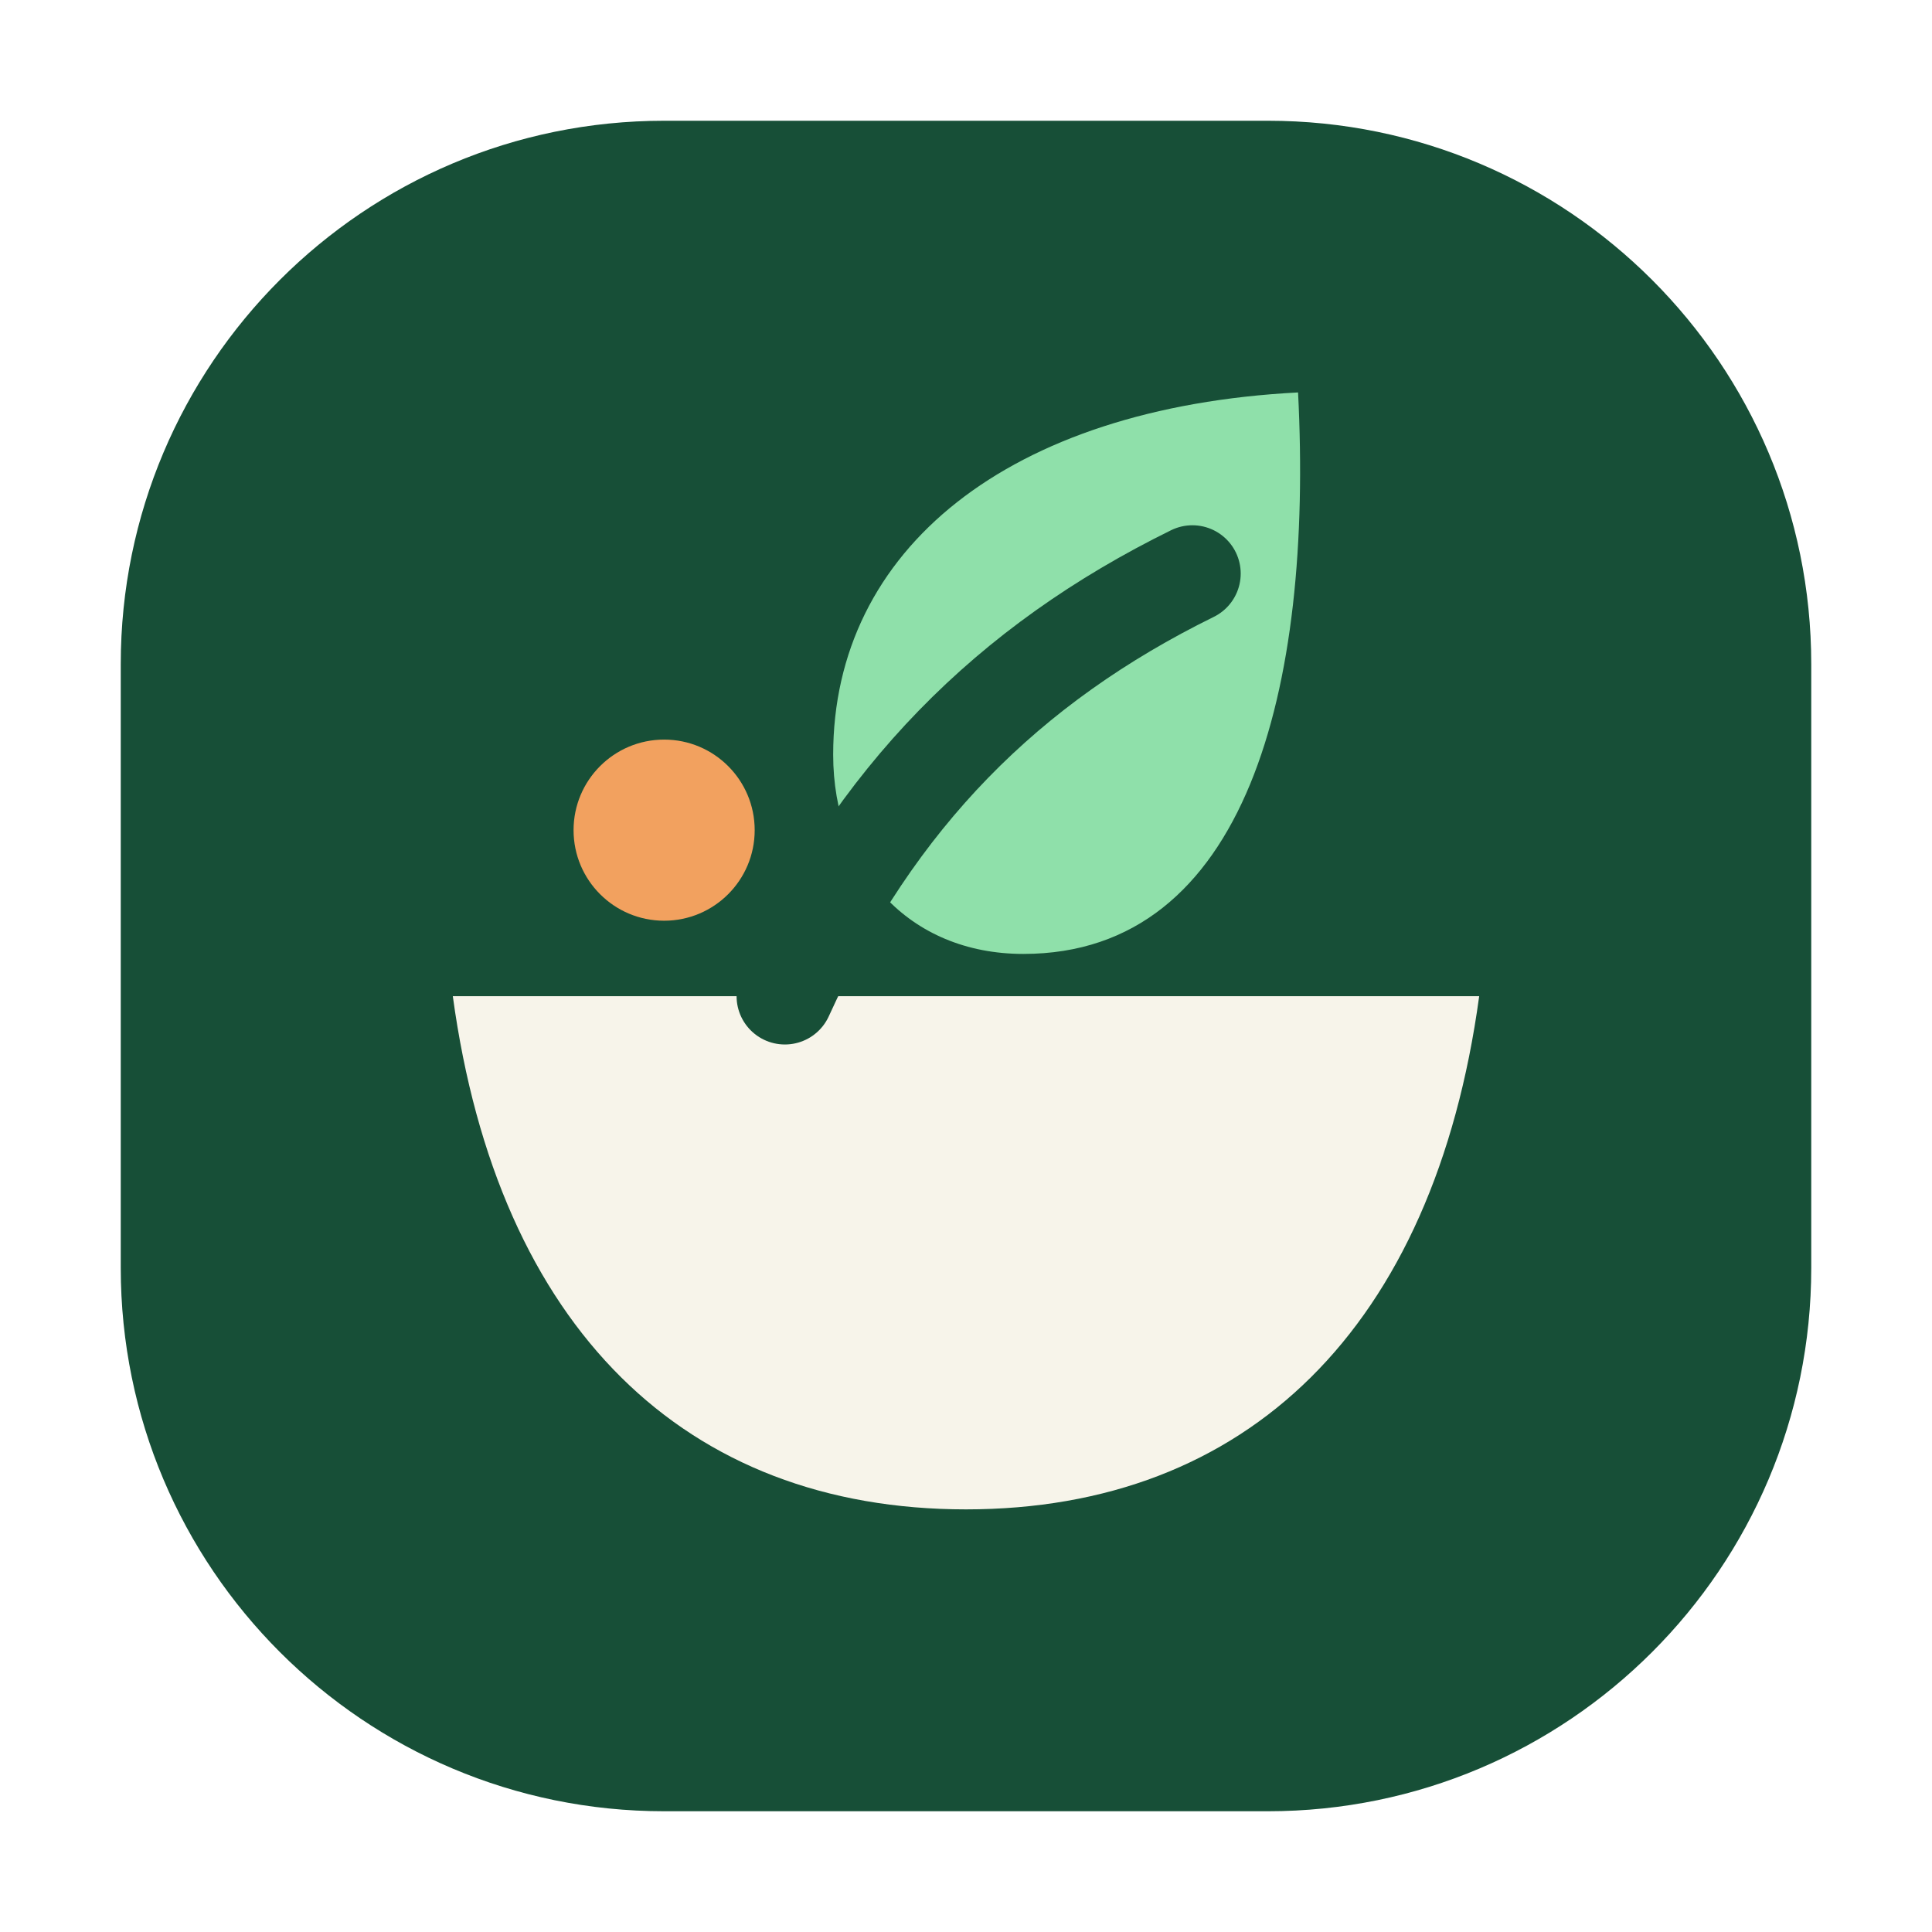
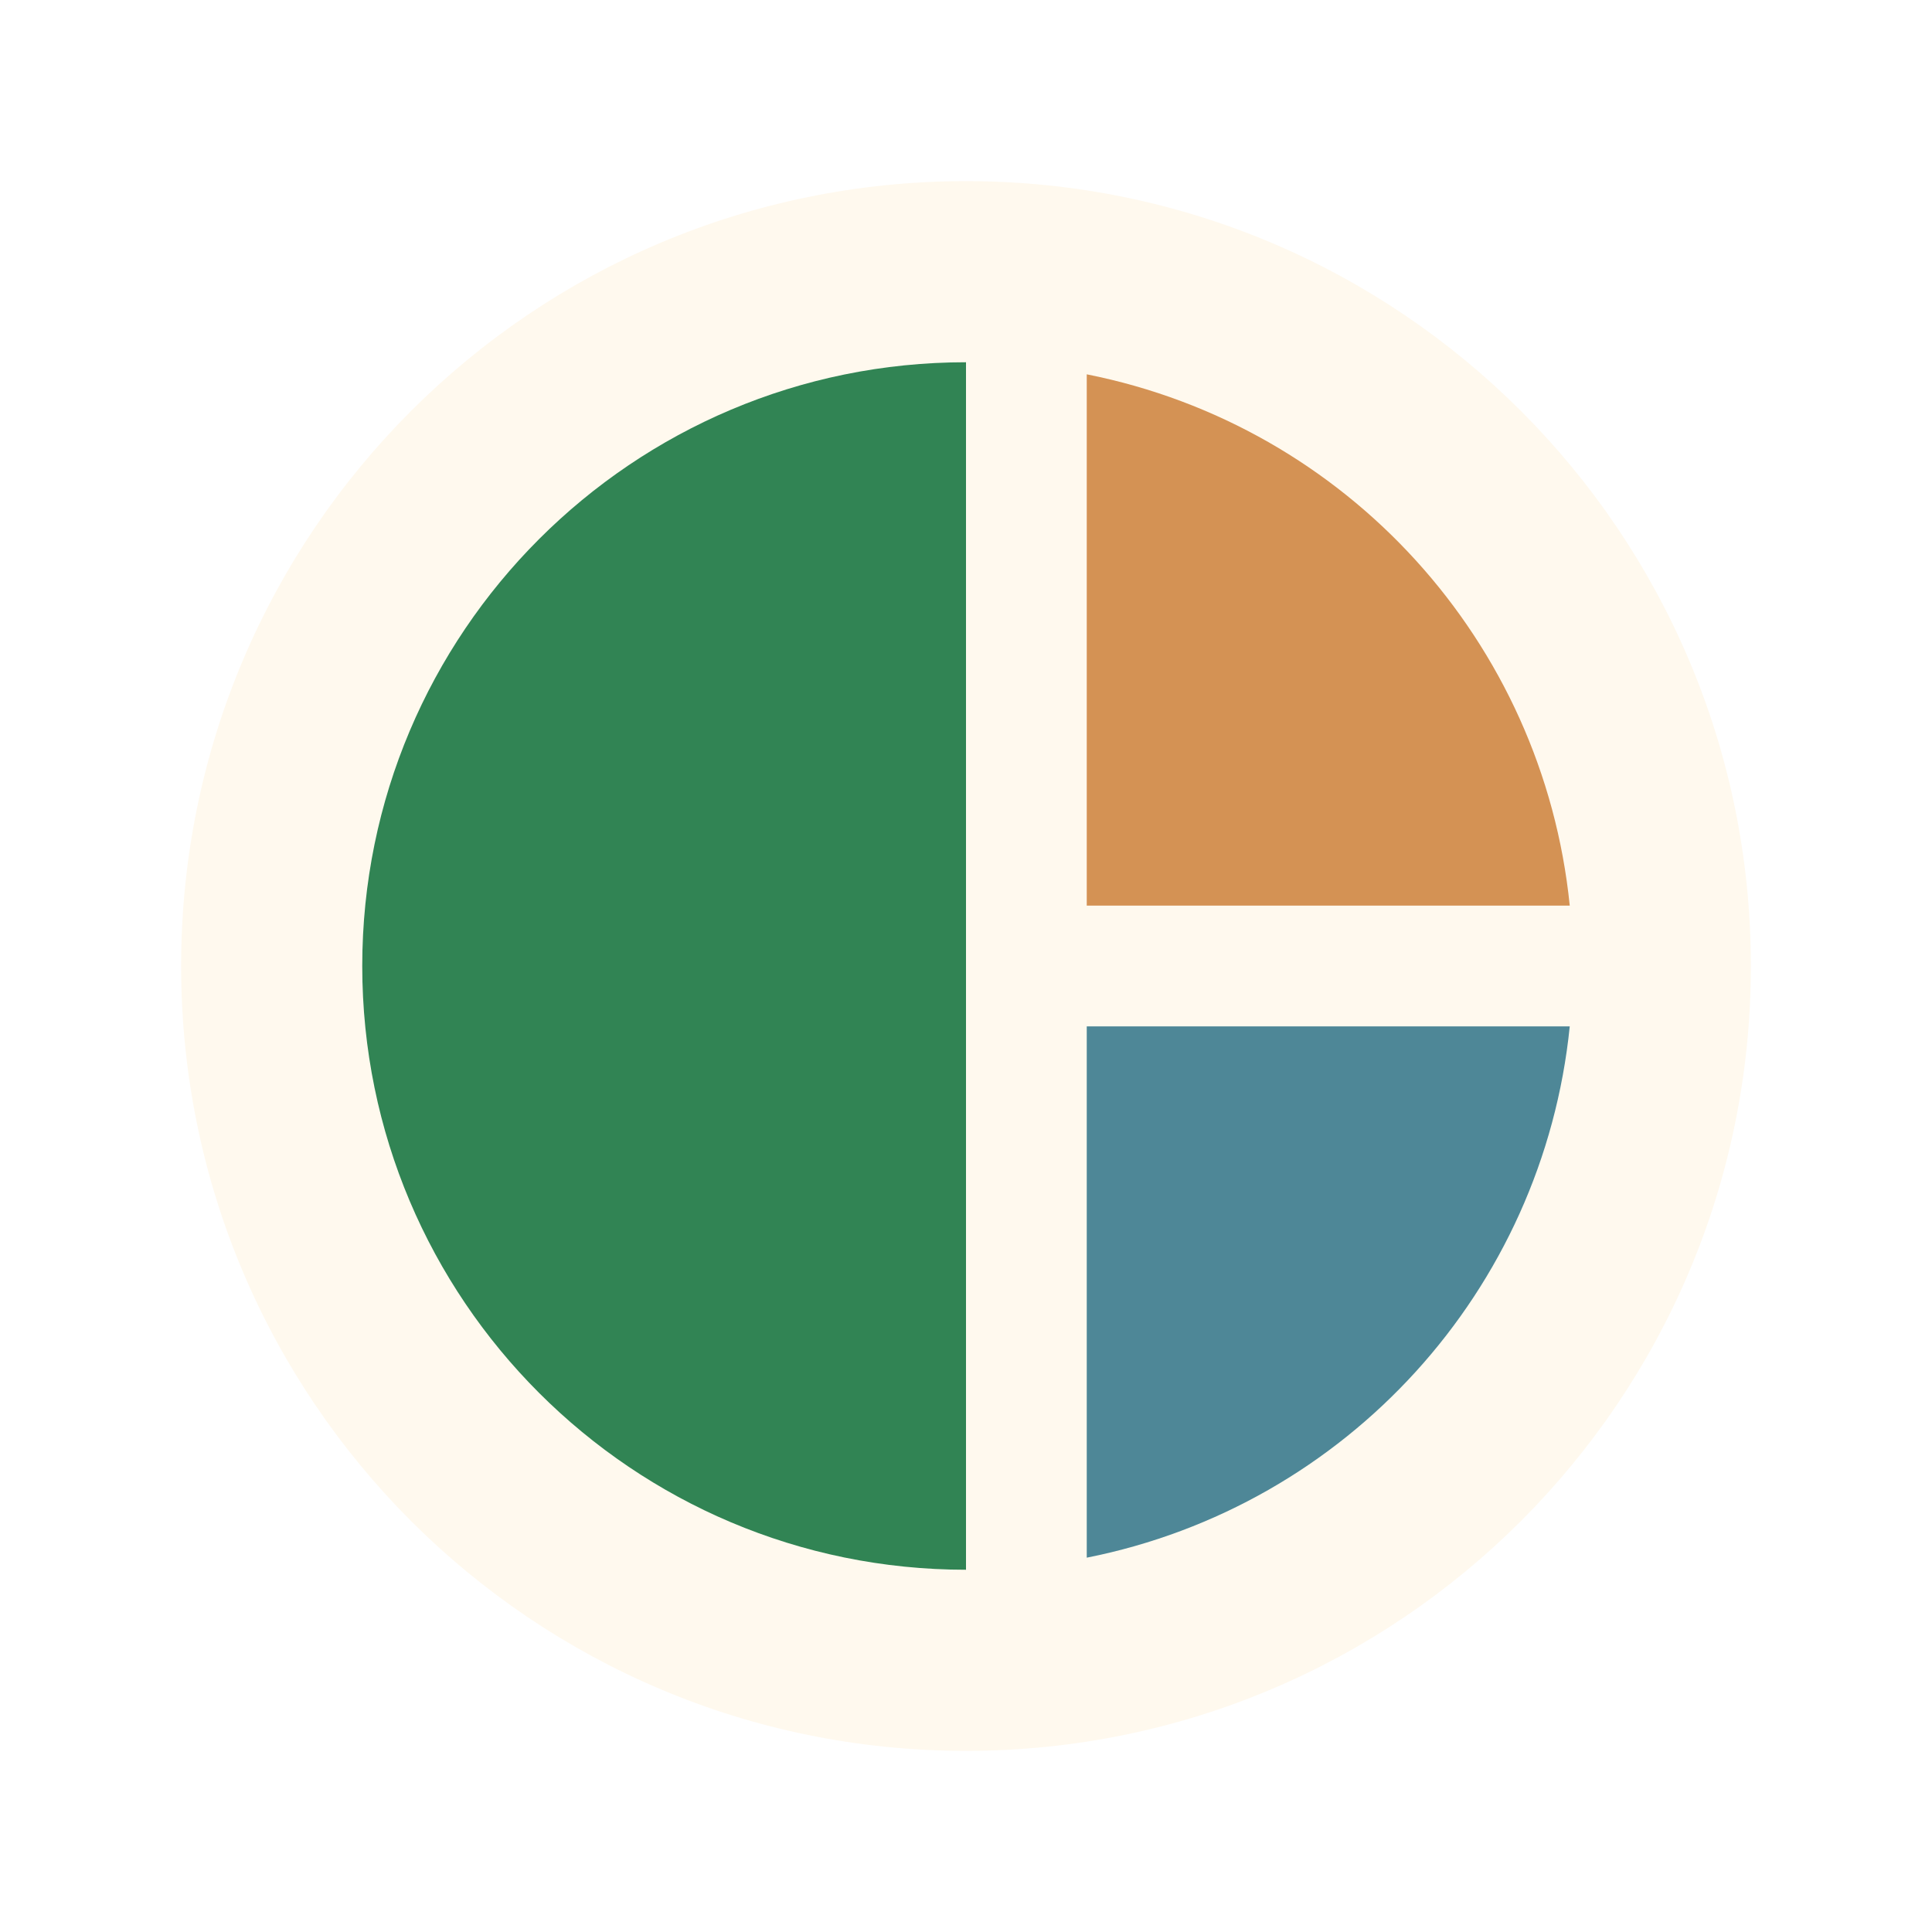
- <svg xmlns="http://www.w3.org/2000/svg" viewBox="0 0 64 64" role="img" aria-label="GetMacros logo">
-   <rect x="4" y="4" width="56" height="56" rx="18" fill="#174f37" />
-   <path d="M15 33h34c-1.5 11-7.7 17-17 17s-15.5-6-17-17Z" fill="#f7f4ea" />
-   <path d="M43 13c-9.6.5-15.4 5.2-15.4 12 0 3.8 2.5 6.6 6.3 6.6 7.4 0 9.6-8.8 9.1-18.6Z" fill="#8fe0aa" />
-   <path d="M26 33c3-6.6 7.4-11 13.5-14" fill="none" stroke="#174f37" stroke-width="3.2" stroke-linecap="round" />
-   <circle cx="22" cy="27.5" r="3" fill="#f2a15f" />
+ <svg xmlns="http://www.w3.org/2000/svg" viewBox="0 0 32 32" aria-hidden="true">
+   <circle cx="16" cy="16" r="13" fill="#fff9ee" />
+   <path d="M16 6a10 10 0 0 0 0 20Z" fill="#318454" />
+   <path d="M18 6.2V15h8a10 10 0 0 0-8-8.8Z" fill="#d49254" />
+   <path d="M18 17v8.8a10 10 0 0 0 8-8.8Z" fill="#4e8797" />
</svg>
